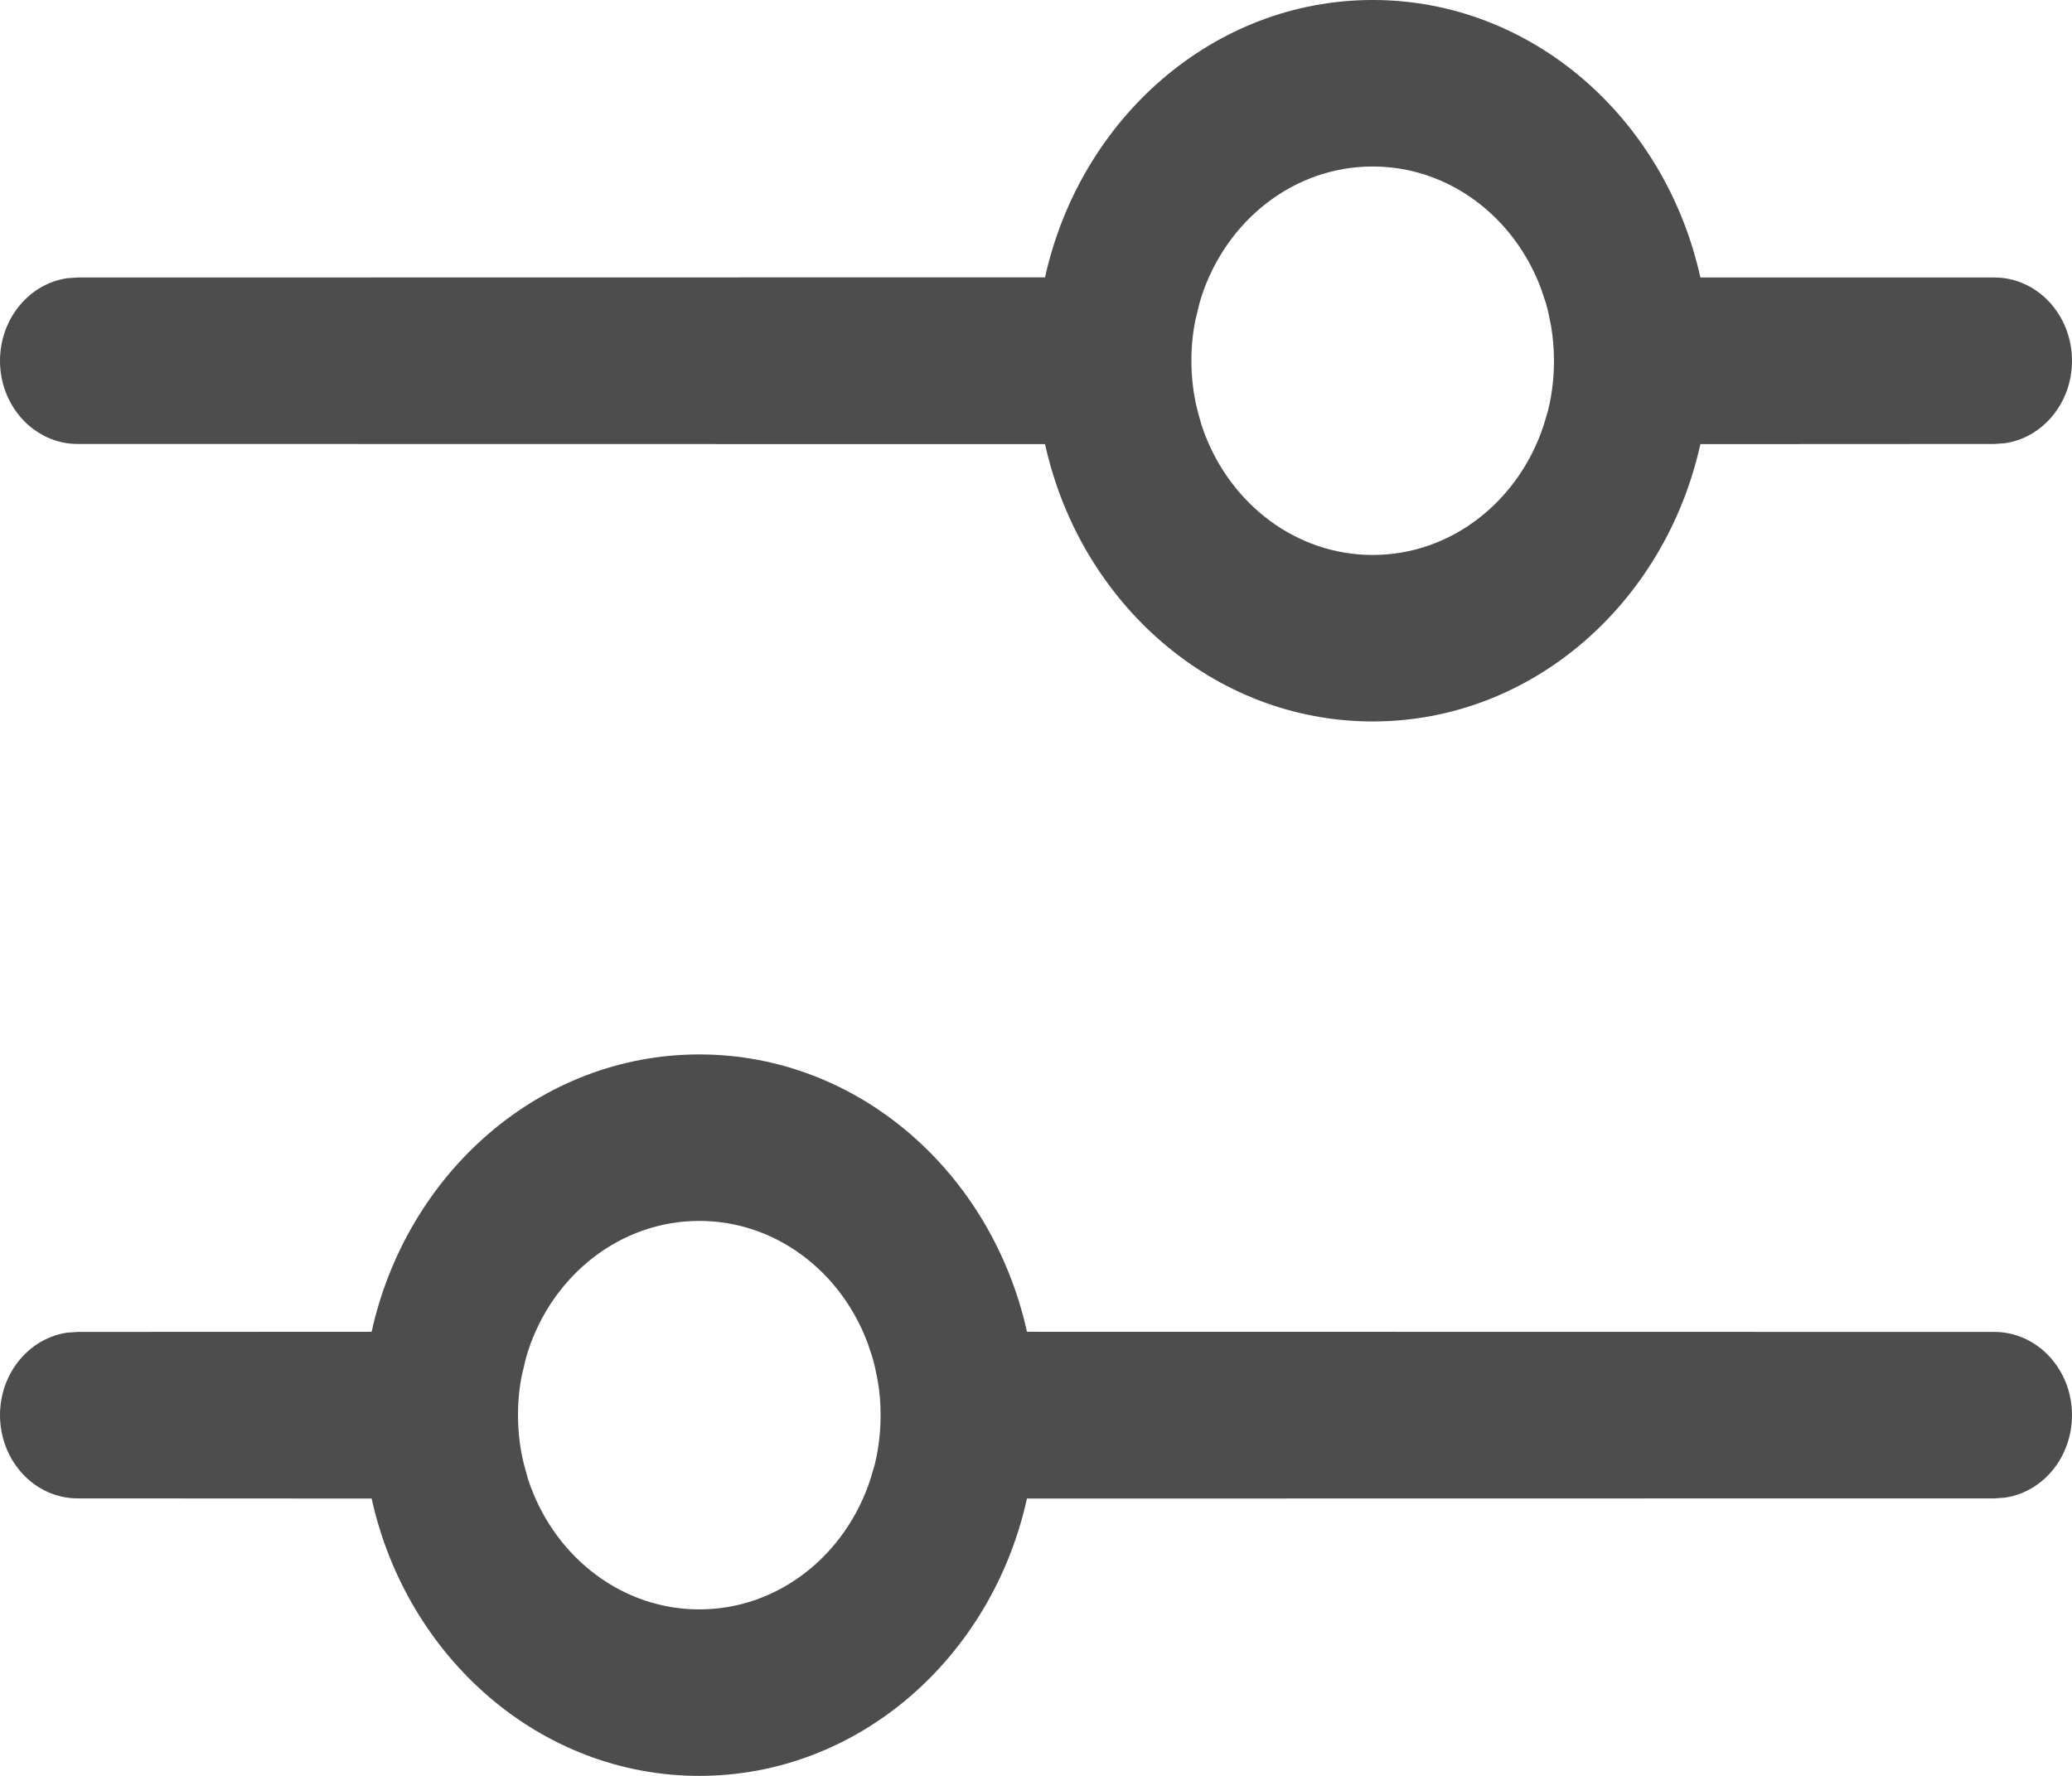
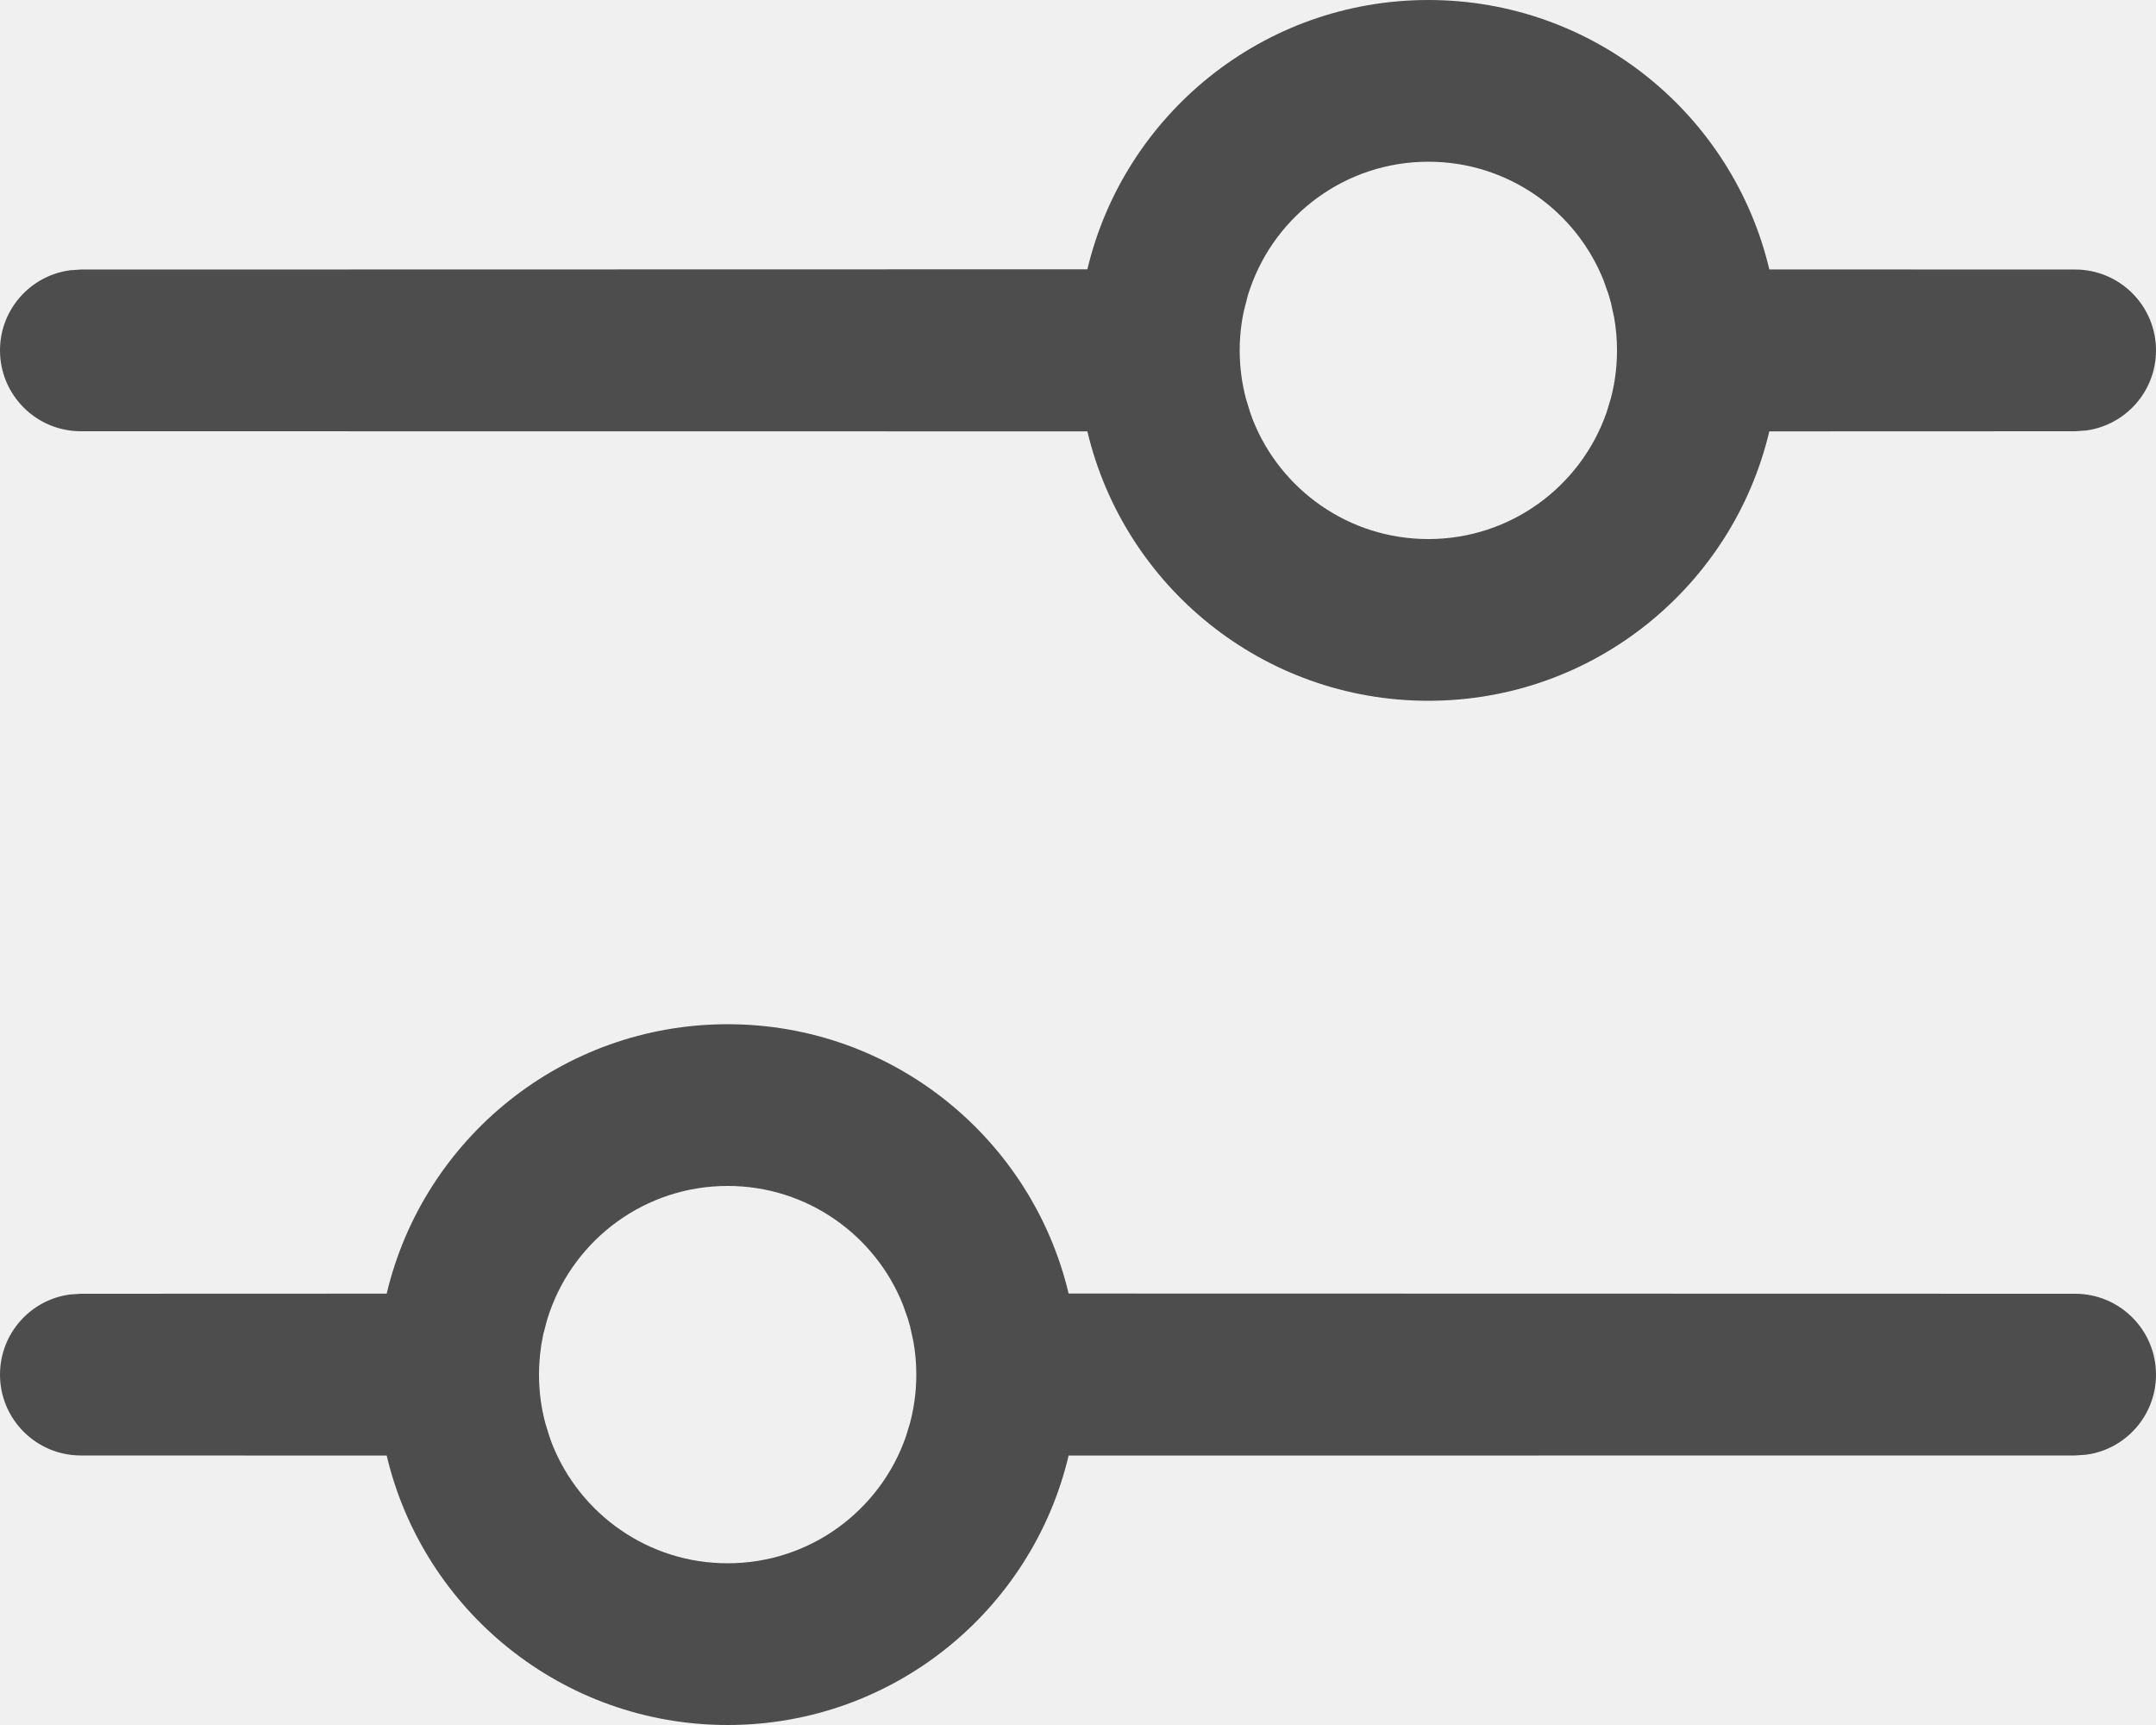
- <svg xmlns="http://www.w3.org/2000/svg" width="14" height="12" viewBox="0 0 14 12" fill="none">
-   <rect width="14" height="12" fill="#E5E5E5" />
-   <g clip-path="url(#clip0)">
-     <rect width="1440" height="841" transform="translate(-90 -242)" fill="white" />
-     <path d="M4.725 7.125C5.8 7.125 6.701 7.924 6.939 8.999L13.475 9C13.765 9 14 9.252 14 9.562C14 9.847 13.803 10.083 13.546 10.12L13.475 10.125L6.939 10.126C6.702 11.2 5.801 12 4.725 12C3.649 12 2.748 11.2 2.511 10.126L0.525 10.125C0.235 10.125 0 9.873 0 9.562C0 9.278 0.198 9.042 0.454 9.005L0.525 9L2.511 8.999C2.748 7.925 3.649 7.125 4.725 7.125ZM4.725 8.25C4.19 8.25 3.735 8.617 3.568 9.129L3.554 9.176L3.527 9.288C3.509 9.376 3.5 9.468 3.5 9.562C3.5 9.679 3.514 9.791 3.541 9.898L3.568 9.996L3.586 10.047C3.766 10.532 4.208 10.875 4.725 10.875C5.26 10.875 5.714 10.508 5.881 9.996L5.91 9.898L5.898 9.944C5.932 9.823 5.95 9.695 5.95 9.562C5.95 9.484 5.944 9.407 5.931 9.332L5.91 9.229L5.896 9.176L5.863 9.077C5.683 8.592 5.241 8.25 4.725 8.25ZM9.275 0C10.351 0 11.252 0.8 11.489 1.875L13.475 1.875C13.765 1.875 14 2.127 14 2.438C14 2.722 13.803 2.958 13.546 2.995L13.475 3L11.489 3.001C11.252 4.075 10.351 4.875 9.275 4.875C8.199 4.875 7.298 4.075 7.061 3.001L0.525 3C0.235 3 0 2.748 0 2.438C0 2.153 0.198 1.917 0.454 1.88L0.525 1.875L7.061 1.874C7.299 0.799 8.2 0 9.275 0ZM9.275 1.125C8.74 1.125 8.285 1.492 8.118 2.004L8.104 2.051L8.077 2.163C8.059 2.251 8.05 2.343 8.05 2.438C8.05 2.554 8.064 2.666 8.091 2.773L8.118 2.871L8.136 2.922C8.316 3.407 8.758 3.75 9.275 3.75C9.81 3.75 10.264 3.383 10.431 2.871L10.46 2.773L10.448 2.819C10.482 2.698 10.5 2.57 10.5 2.438C10.5 2.359 10.493 2.282 10.481 2.207L10.46 2.104L10.446 2.051L10.413 1.952C10.233 1.467 9.791 1.125 9.275 1.125Z" fill="#4D4D4D" />
-   </g>
-   <defs>
-     <clipPath id="clip0">
-       <rect width="1440" height="841" fill="white" transform="translate(-90 -242)" />
-     </clipPath>
-   </defs>
+ <svg xmlns="http://www.w3.org/2000/svg" width="20" height="16" viewBox="0 0 20 16" fill="none">
+   <path d="M6.75 9.5C8.286 9.5 9.573 10.566 9.913 11.998L19.25 12C19.664 12 20 12.336 20 12.75C20 13.13 19.718 13.444 19.352 13.493L19.25 13.5L9.913 13.501C9.574 14.934 8.287 16 6.75 16C5.213 16 3.926 14.934 3.587 13.501L0.75 13.5C0.336 13.5 0 13.164 0 12.75C0 12.37 0.282 12.056 0.648 12.007L0.75 12L3.587 11.999C3.926 10.566 5.213 9.5 6.75 9.5ZM6.75 11C5.986 11 5.336 11.49 5.098 12.172L5.077 12.235L5.038 12.383C5.013 12.502 5 12.624 5 12.75C5 12.905 5.02 13.055 5.058 13.198L5.098 13.328L5.123 13.397C5.381 14.043 6.012 14.5 6.75 14.5C7.514 14.5 8.163 14.011 8.402 13.329L8.442 13.198L8.425 13.258C8.474 13.097 8.5 12.927 8.5 12.75C8.5 12.645 8.491 12.543 8.473 12.443L8.443 12.306L8.423 12.235L8.376 12.102C8.119 11.457 7.488 11 6.75 11ZM13.25 0C14.787 0 16.074 1.066 16.413 2.499L19.25 2.5C19.664 2.5 20 2.836 20 3.25C20 3.63 19.718 3.943 19.352 3.993L19.25 4L16.413 4.001C16.074 5.434 14.787 6.5 13.25 6.5C11.713 6.5 10.426 5.434 10.087 4.001L0.75 4C0.336 4 0 3.664 0 3.25C0 2.87 0.282 2.557 0.648 2.507L0.75 2.5L10.087 2.498C10.427 1.066 11.714 0 13.25 0ZM13.25 1.5C12.486 1.5 11.836 1.99 11.598 2.672L11.577 2.735L11.539 2.883C11.513 3.002 11.5 3.124 11.5 3.25C11.5 3.405 11.52 3.555 11.558 3.698L11.598 3.828L11.623 3.897C11.88 4.543 12.512 5 13.25 5C14.014 5 14.663 4.511 14.902 3.829L14.942 3.698L14.925 3.758C14.974 3.597 15 3.427 15 3.25C15 3.145 14.991 3.043 14.973 2.943L14.943 2.806L14.923 2.735L14.876 2.602C14.619 1.956 13.988 1.5 13.25 1.5Z" fill="#4D4D4D" />
</svg>
